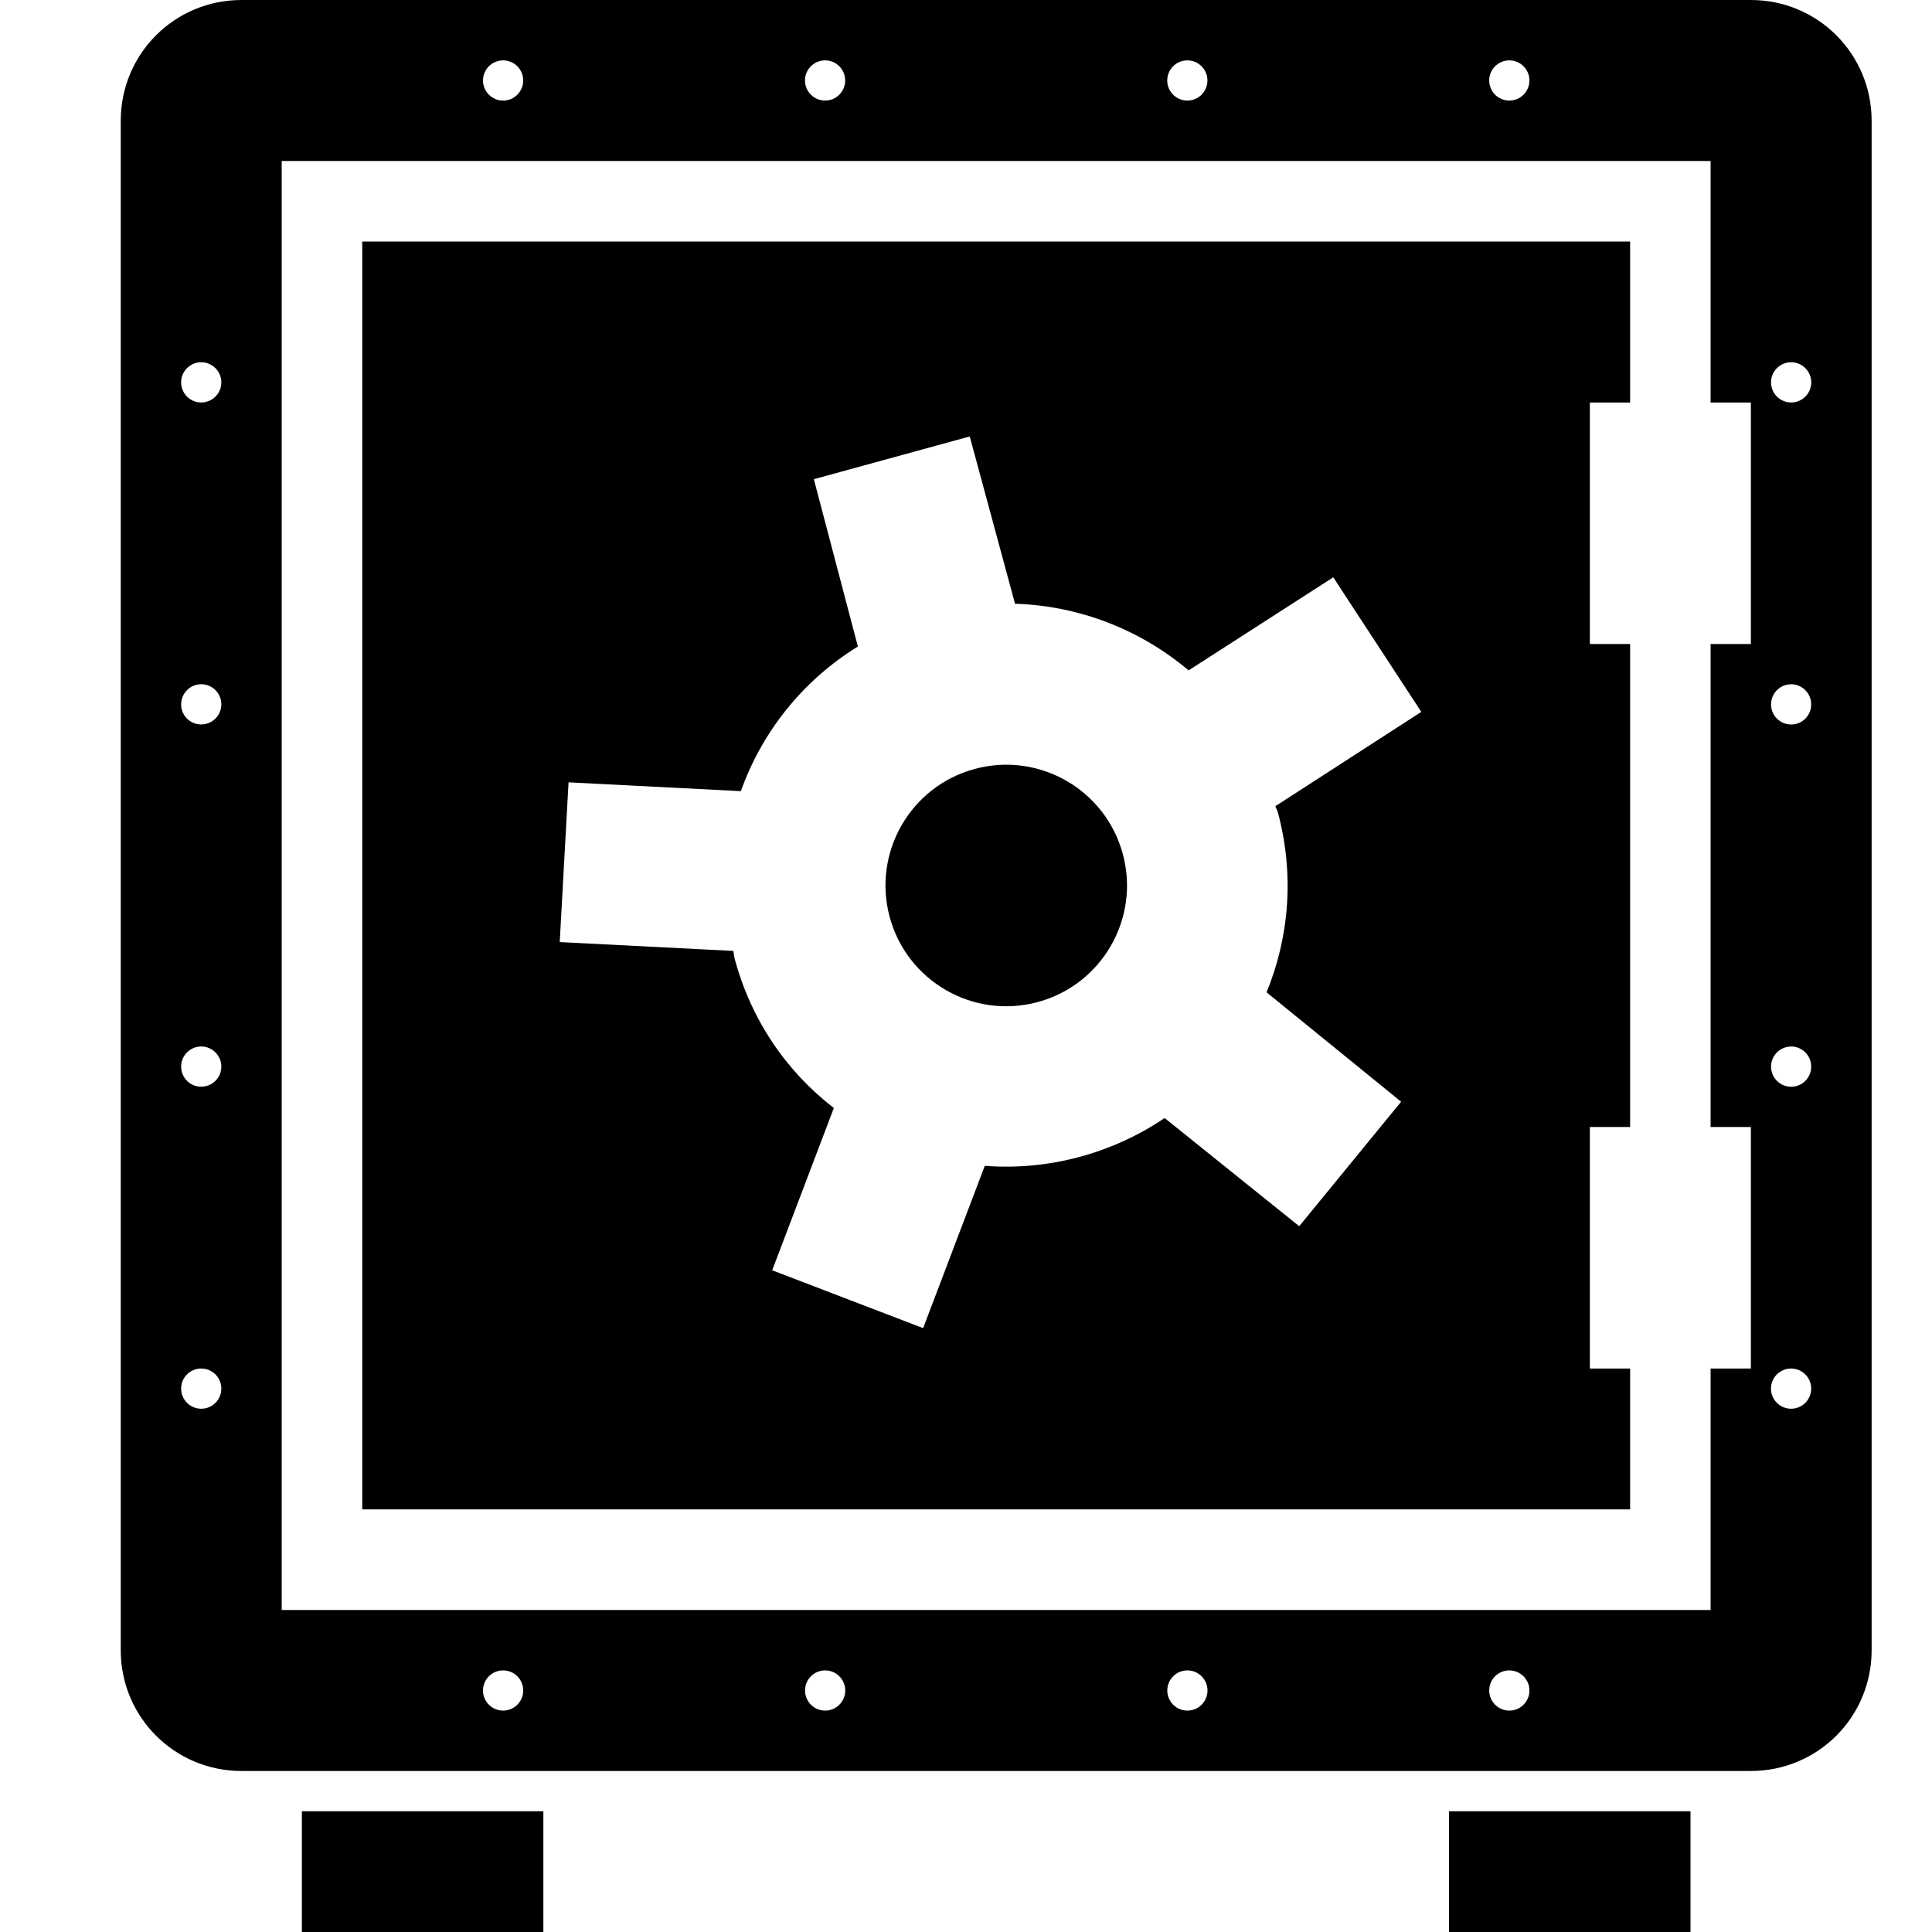
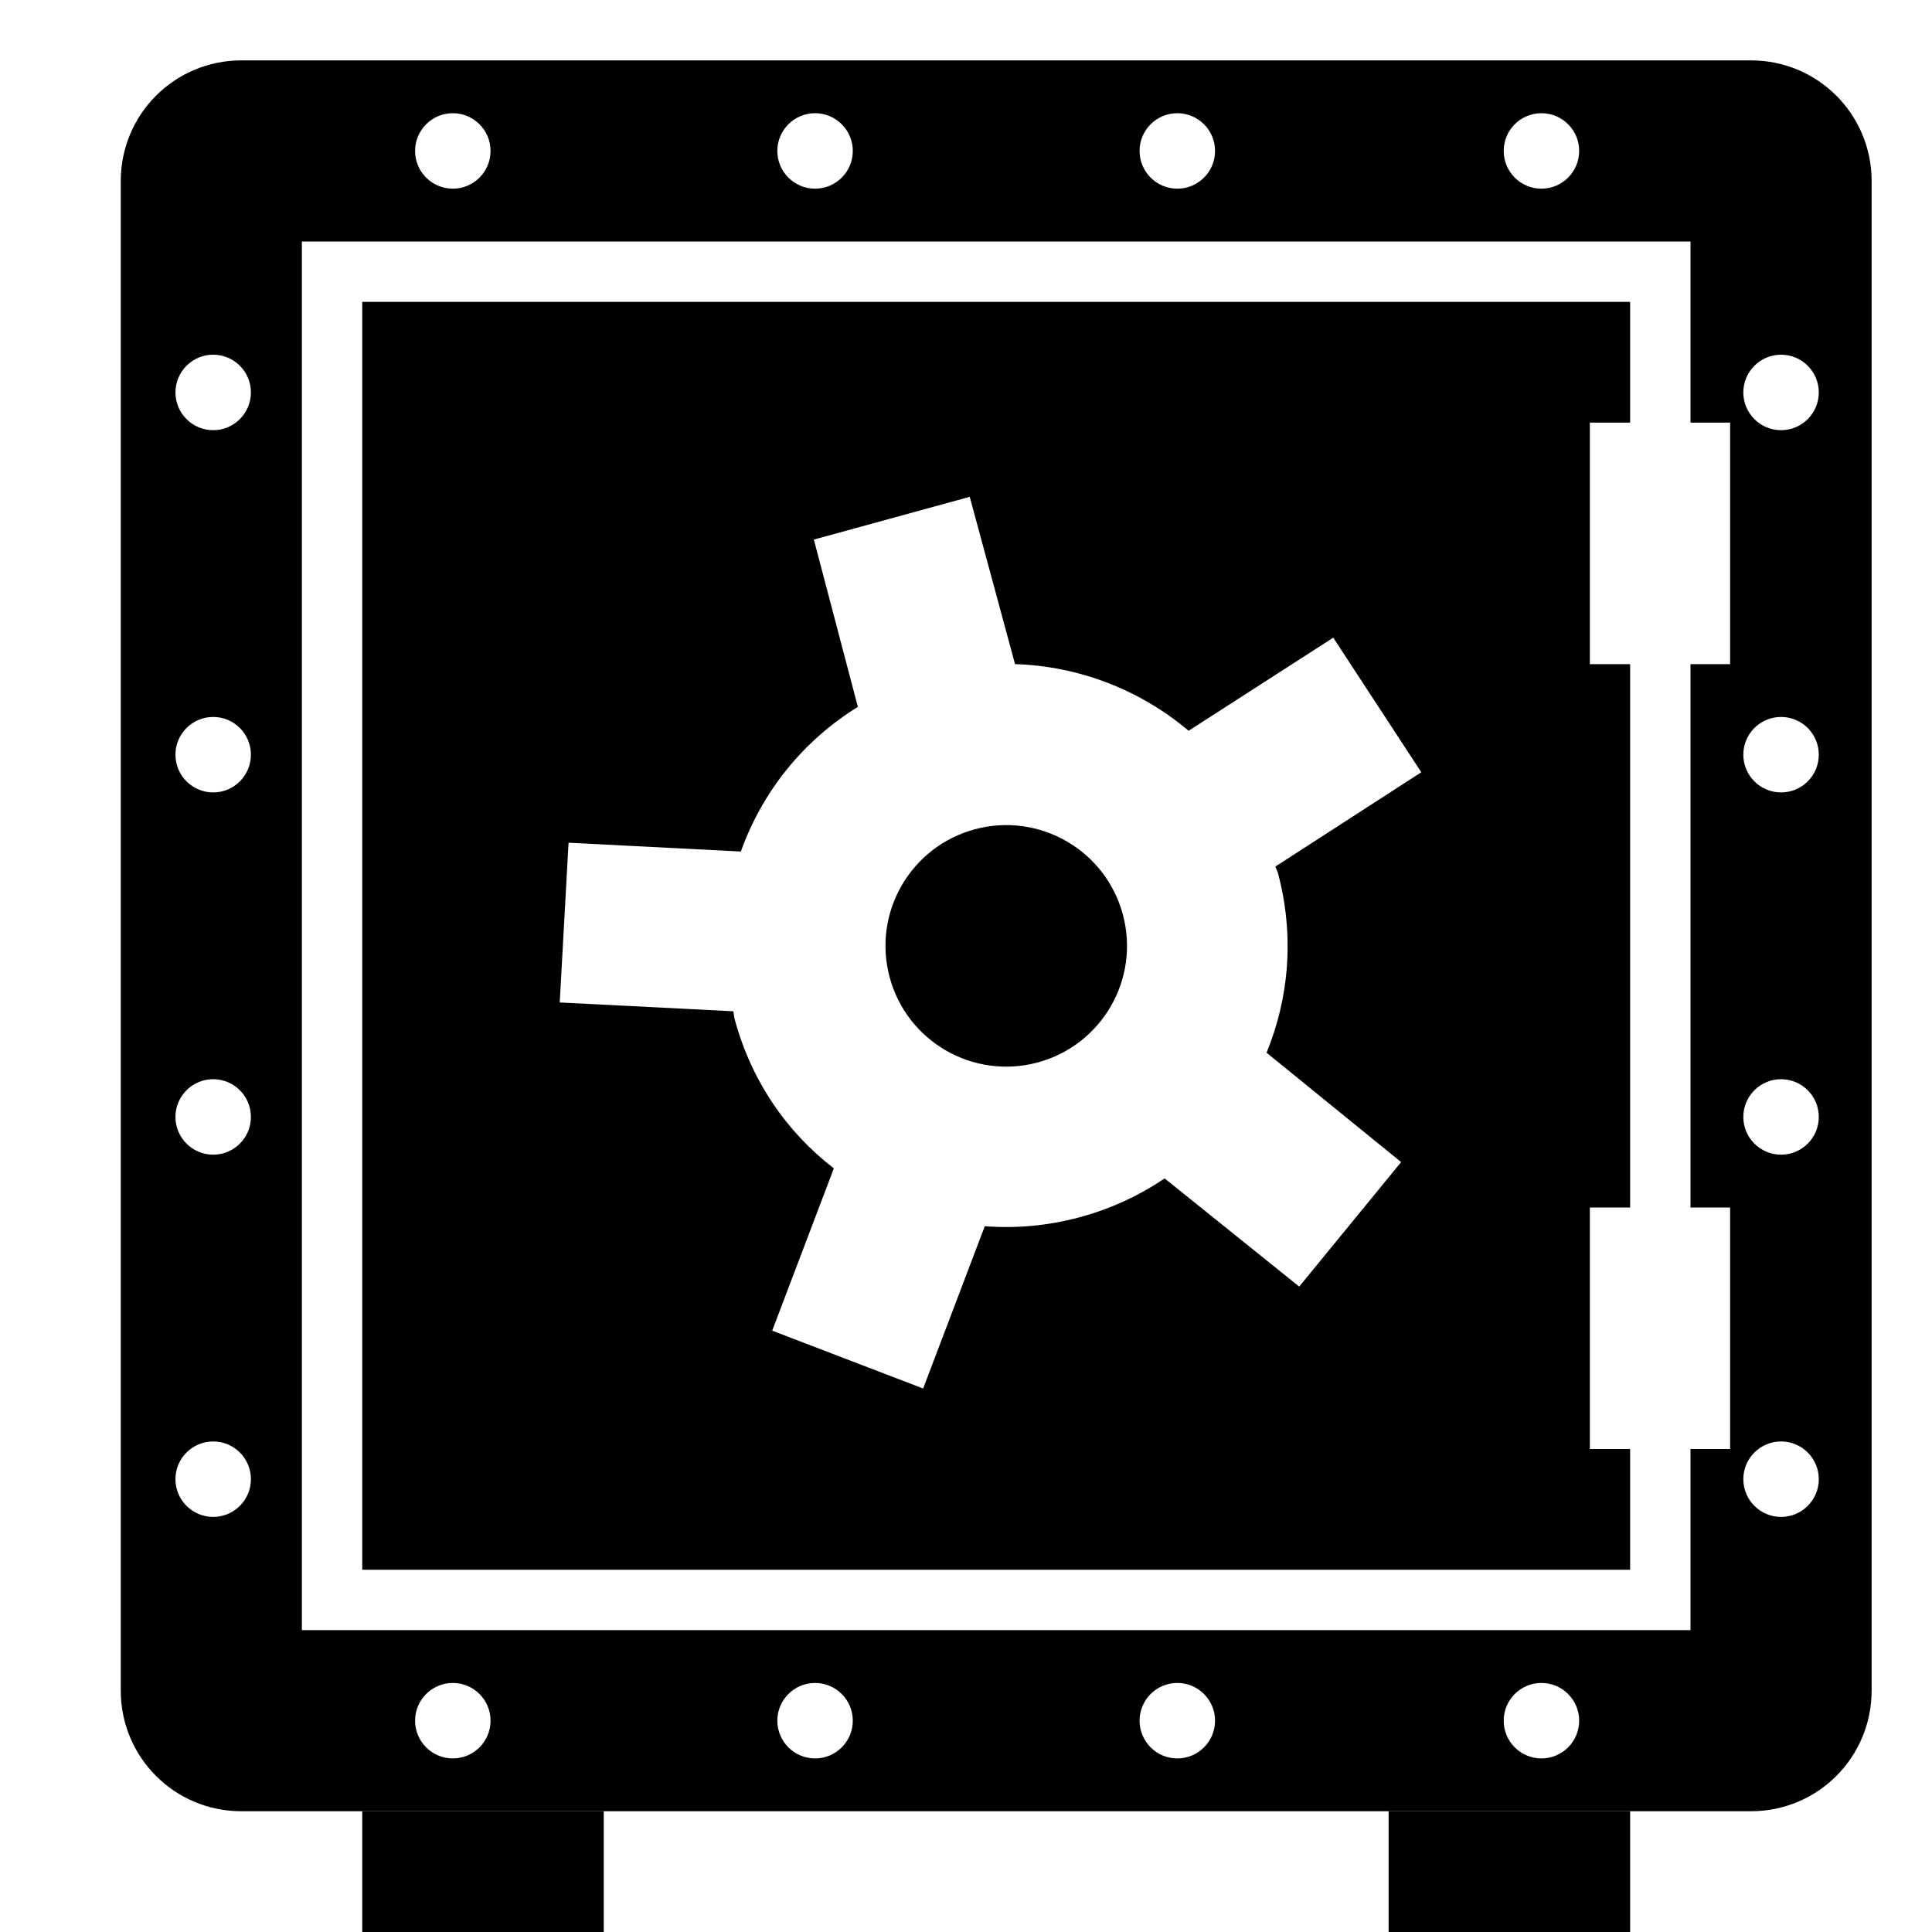
<svg xmlns="http://www.w3.org/2000/svg" width="32" height="32" id="svg3344" version="1.1">
  <defs id="defs3346" />
  <g id="layer1" transform="translate(0,-16)">
-     <path style="fill:#000000;fill-opacity:1;stroke:none" d="M 6,20 6,41 l 21,0 0,-2.333 -0.667,0 0,-4 0.667,0 0,-8 -0.667,0 0,-4 0.667,0 L 27,20 z m 10.062,3.229 0.75,2.771 c 1.066,0.033 2.079,0.431 2.875,1.104 l 2.396,-1.542 1.458,2.229 -2.417,1.562 c 0.01,0.036 0.032,0.068 0.042,0.104 0.275,1.027 0.188,2.066 -0.188,2.979 l 2.229,1.812 -1.688,2.062 -2.229,-1.792 c -0.421,0.285 -0.898,0.507 -1.417,0.646 -0.524,0.14 -1.051,0.185 -1.562,0.146 l -1.021,2.688 -2.5,-0.958 1.021,-2.688 C 13.031,33.751 12.442,32.902 12.167,31.875 c -0.011,-0.042 -0.011,-0.083 -0.021,-0.125 L 9.271,31.604 9.417,28.958 12.271,29.104 c 0.352,-0.987 1.026,-1.832 1.938,-2.396 l -0.729,-2.771 z" id="rect3024-2" />
-     <path transform="matrix(0.2414815,-0.06470476,0.06470476,0.2414815,2.694173,21.98727)" d="m 53,48 c 0,4.418 -3.582,8 -8,8 -4.418,0 -8,-3.582 -8,-8 0,-4.418 3.582,-8 8,-8 4.418,0 8,3.582 8,8 z" id="path3387" style="fill:#000000;fill-opacity:1;stroke:none" />
-     <path style="fill:#000000;fill-opacity:1;stroke:none" d="m 4,16 c -1.108,0 -2,0.892 -2,2 l 0,25.333 c 0,1.108 0.892,2 2,2 l 25,10e-7 c 1.108,0 2,-0.892 2,-2 L 31,18 c 0,-1.108 -0.892,-2 -2,-2 z m 4.333,1 c 0.184,0 0.333,0.149 0.333,0.333 0,0.184 -0.149,0.333 -0.333,0.333 -0.184,0 -0.333,-0.15 -0.333,-0.333 0,-0.184 0.149,-0.333 0.333,-0.333 z m 5.333,0 c 0.184,0 0.333,0.149 0.333,0.333 0,0.184 -0.149,0.333 -0.333,0.333 -0.184,0 -0.333,-0.15 -0.333,-0.333 0,-0.184 0.149,-0.333 0.333,-0.333 z m 6,0 c 0.184,0 0.333,0.149 0.333,0.333 0,0.184 -0.149,0.333 -0.333,0.333 -0.184,0 -0.333,-0.15 -0.333,-0.333 0,-0.184 0.149,-0.333 0.333,-0.333 z m 5.333,0 c 0.184,0 0.333,0.149 0.333,0.333 0,0.184 -0.149,0.333 -0.333,0.333 -0.184,0 -0.333,-0.15 -0.333,-0.333 0,-0.184 0.149,-0.333 0.333,-0.333 z m -20.333,1.667 23.667,1e-6 0,4 0.667,0 0,4 -0.667,0 0,8 0.667,0 0,4 -0.667,0 0,4 -23.667,-10e-7 z m -1.333,3.333 c 0.184,0 0.333,0.15 0.333,0.333 0,0.184 -0.149,0.333 -0.333,0.333 C 3.149,22.667 3,22.517 3,22.333 3,22.149 3.149,22 3.333,22 z M 29.667,22 c 0.184,0 0.333,0.15 0.333,0.333 0,0.184 -0.149,0.333 -0.333,0.333 -0.184,0 -0.333,-0.149 -0.333,-0.333 C 29.333,22.149 29.483,22 29.667,22 z M 3.333,27.333 c 0.184,0 0.333,0.15 0.333,0.333 0,0.184 -0.149,0.333 -0.333,0.333 C 3.149,28 3,27.851 3,27.667 3,27.483 3.149,27.333 3.333,27.333 z m 26.333,1e-6 c 0.184,0 0.333,0.15 0.333,0.333 C 30,27.851 29.851,28 29.667,28 c -0.184,0 -0.333,-0.149 -0.333,-0.333 0,-0.184 0.149,-0.333 0.333,-0.333 z M 3.333,33.333 c 0.184,0 0.333,0.15 0.333,0.333 0,0.184 -0.149,0.333 -0.333,0.333 C 3.149,34 3,33.851 3,33.667 3,33.483 3.149,33.333 3.333,33.333 z m 26.333,10e-7 c 0.184,0 0.333,0.15 0.333,0.333 C 30,33.851 29.851,34 29.667,34 c -0.184,0 -0.333,-0.149 -0.333,-0.333 0,-0.184 0.149,-0.333 0.333,-0.333 z M 3.333,38.667 c 0.184,0 0.333,0.15 0.333,0.333 0,0.184 -0.149,0.333 -0.333,0.333 C 3.149,39.333 3,39.184 3,39 3,38.816 3.149,38.667 3.333,38.667 z m 26.333,10e-7 c 0.184,0 0.333,0.15 0.333,0.333 0,0.184 -0.149,0.333 -0.333,0.333 -0.184,0 -0.333,-0.149 -0.333,-0.333 0,-0.184 0.149,-0.333 0.333,-0.333 z M 8.333,43.667 c 0.184,0 0.333,0.149 0.333,0.333 0,0.184 -0.149,0.333 -0.333,0.333 -0.184,0 -0.333,-0.15 -0.333,-0.333 0,-0.184 0.149,-0.333 0.333,-0.333 z m 5.333,0 C 13.851,43.667 14,43.816 14,44 c 0,0.184 -0.149,0.333 -0.333,0.333 -0.184,0 -0.333,-0.15 -0.333,-0.333 0,-0.184 0.149,-0.333 0.333,-0.333 z m 6,0 C 19.851,43.667 20,43.816 20,44 c 0,0.184 -0.149,0.333 -0.333,0.333 -0.184,0 -0.333,-0.15 -0.333,-0.333 0,-0.184 0.149,-0.333 0.333,-0.333 z m 5.333,0 c 0.184,0 0.333,0.149 0.333,0.333 0,0.184 -0.149,0.333 -0.333,0.333 -0.184,0 -0.333,-0.15 -0.333,-0.333 0,-0.184 0.149,-0.333 0.333,-0.333 z" id="rect3020" />
-     <rect style="fill:#000000;fill-opacity:1;stroke:none" id="rect3028" width="4" height="2" x="5" y="46" />
-     <rect y="46" x="24" height="2" width="4" id="rect3030" style="fill:#000000;fill-opacity:1;stroke:none" />
+     <path style="fill:#000000;fill-opacity:1;stroke:none" d="M 6,21 6,42 l 21,0 0,-2 -0.667,0 0,-4 L 27,36 l 0,-9 -0.667,0 0,-4 L 27,23 27,21 z m 10.062,3.229 0.75,2.771 c 1.066,0.033 2.079,0.431 2.875,1.104 l 2.396,-1.542 1.458,2.229 -2.417,1.562 c 0.01,0.036 0.032,0.068 0.042,0.104 0.275,1.027 0.188,2.066 -0.188,2.979 l 2.229,1.812 -1.688,2.062 -2.229,-1.792 c -0.421,0.285 -0.898,0.507 -1.417,0.646 -0.524,0.14 -1.051,0.185 -1.562,0.146 l -1.021,2.688 -2.5,-0.958 1.021,-2.688 C 13.031,34.751 12.442,33.902 12.167,32.875 c -0.011,-0.042 -0.011,-0.083 -0.021,-0.125 L 9.271,32.604 9.417,29.958 12.271,30.104 c 0.352,-0.987 1.026,-1.832 1.938,-2.396 l -0.729,-2.771 z" id="rect3024-2" />
+     <path transform="matrix(0.2414815,-0.06470476,0.06470476,0.2414815,2.694173,22.98727)" d="m 53,48 a 8,8 0 1 1 -16,0 8,8 0 1 1 16,0 z" id="path3387" style="fill:#000000;fill-opacity:1;stroke:none" />
+     <path style="fill:#000000;fill-opacity:1;stroke:none" d="m 4,17 c -1.108,0 -2,0.892 -2,2 l 0,25 c 0,1.108 0.892,2 2,2 l 25,0 c 1.108,0 2,-0.892 2,-2 l 0,-25 c 0,-1.108 -0.892,-2 -2,-2 L 4,17 z m 3.5,0.875 c 0.345,0 0.625,0.28 0.625,0.625 0,0.345 -0.28,0.625 -0.625,0.625 -0.345,0 -0.625,-0.28 -0.625,-0.625 0,-0.345 0.28,-0.625 0.625,-0.625 z m 6,0 c 0.345,0 0.625,0.28 0.625,0.625 0,0.345 -0.28,0.625 -0.625,0.625 -0.345,0 -0.625,-0.28 -0.625,-0.625 0,-0.345 0.28,-0.625 0.625,-0.625 z m 6,0 c 0.345,0 0.625,0.28 0.625,0.625 0,0.345 -0.28,0.625 -0.625,0.625 -0.345,0 -0.625,-0.28 -0.625,-0.625 0,-0.345 0.28,-0.625 0.625,-0.625 z m 6.031,0 c 0.345,0 0.625,0.28 0.625,0.625 0,0.345 -0.28,0.625 -0.625,0.625 -0.345,0 -0.625,-0.28 -0.625,-0.625 0,-0.345 0.28,-0.625 0.625,-0.625 z M 5,20 l 23,0 0,3 0.656,0 0,4 L 28,27 l 0,9 0.656,0 0,4 L 28,40 28,43 5,43 5,20 z m -1.469,1.875 c 0.345,0 0.625,0.28 0.625,0.625 0,0.345 -0.28,0.625 -0.625,0.625 -0.345,0 -0.625,-0.28 -0.625,-0.625 0,-0.345 0.28,-0.625 0.625,-0.625 z m 25.969,0 c 0.345,0 0.625,0.28 0.625,0.625 0,0.345 -0.28,0.625 -0.625,0.625 -0.345,0 -0.625,-0.28 -0.625,-0.625 0,-0.345 0.28,-0.625 0.625,-0.625 z m -25.969,6 c 0.345,0 0.625,0.28 0.625,0.625 0,0.345 -0.28,0.625 -0.625,0.625 -0.345,0 -0.625,-0.28 -0.625,-0.625 0,-0.345 0.28,-0.625 0.625,-0.625 z m 25.969,0 c 0.345,0 0.625,0.28 0.625,0.625 0,0.345 -0.28,0.625 -0.625,0.625 -0.345,0 -0.625,-0.28 -0.625,-0.625 0,-0.345 0.28,-0.625 0.625,-0.625 z m -25.969,6 c 0.345,0 0.625,0.28 0.625,0.625 0,0.345 -0.28,0.625 -0.625,0.625 -0.345,0 -0.625,-0.28 -0.625,-0.625 0,-0.345 0.28,-0.625 0.625,-0.625 z m 25.969,0 c 0.345,0 0.625,0.28 0.625,0.625 0,0.345 -0.28,0.625 -0.625,0.625 -0.345,0 -0.625,-0.28 -0.625,-0.625 0,-0.345 0.28,-0.625 0.625,-0.625 z m -25.969,6 c 0.345,0 0.625,0.28 0.625,0.625 0,0.345 -0.28,0.625 -0.625,0.625 -0.345,0 -0.625,-0.28 -0.625,-0.625 0,-0.345 0.28,-0.625 0.625,-0.625 z m 25.969,0 c 0.345,0 0.625,0.28 0.625,0.625 0,0.345 -0.28,0.625 -0.625,0.625 -0.345,0 -0.625,-0.28 -0.625,-0.625 0,-0.345 0.28,-0.625 0.625,-0.625 z m -22,4 c 0.345,0 0.625,0.28 0.625,0.625 0,0.345 -0.28,0.625 -0.625,0.625 -0.345,0 -0.625,-0.28 -0.625,-0.625 0,-0.345 0.28,-0.625 0.625,-0.625 z m 6,0 c 0.345,0 0.625,0.28 0.625,0.625 0,0.345 -0.28,0.625 -0.625,0.625 -0.345,0 -0.625,-0.28 -0.625,-0.625 0,-0.345 0.28,-0.625 0.625,-0.625 z m 6,0 c 0.345,0 0.625,0.28 0.625,0.625 0,0.345 -0.28,0.625 -0.625,0.625 -0.345,0 -0.625,-0.28 -0.625,-0.625 0,-0.345 0.28,-0.625 0.625,-0.625 z m 6.031,0 c 0.345,0 0.625,0.28 0.625,0.625 0,0.345 -0.28,0.625 -0.625,0.625 -0.345,0 -0.625,-0.28 -0.625,-0.625 0,-0.345 0.28,-0.625 0.625,-0.625 z" id="rect3020" />
+     <rect style="fill:#000000;fill-opacity:1;stroke:none" id="rect3028" width="4" height="2" x="6" y="46" />
+     <rect y="46" x="23" height="2" width="4" id="rect3030" style="fill:#000000;fill-opacity:1;stroke:none" />
  </g>
</svg>
